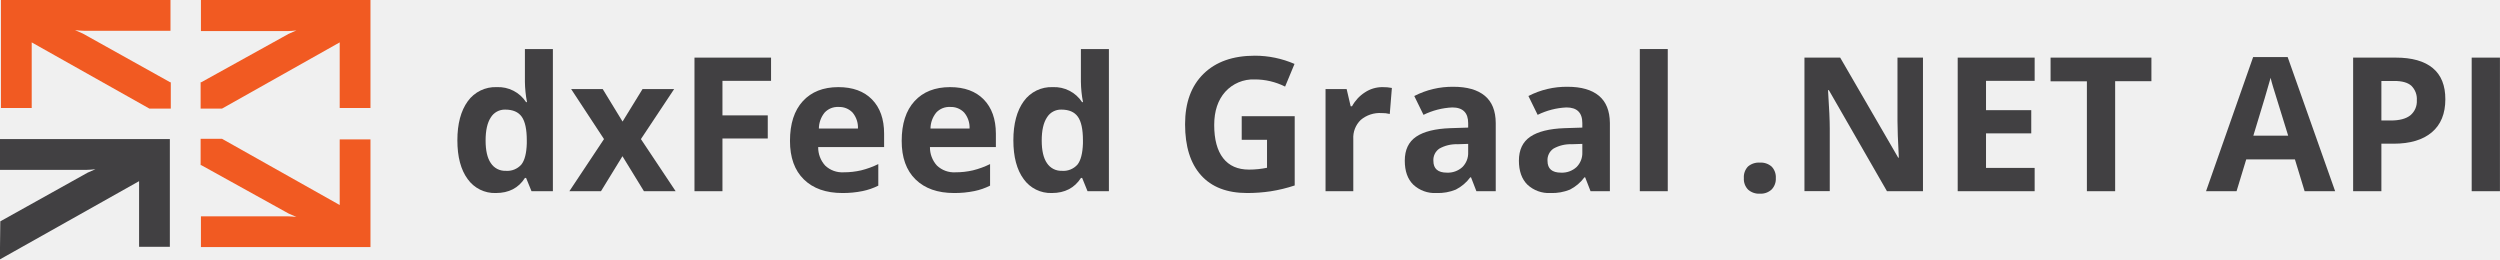
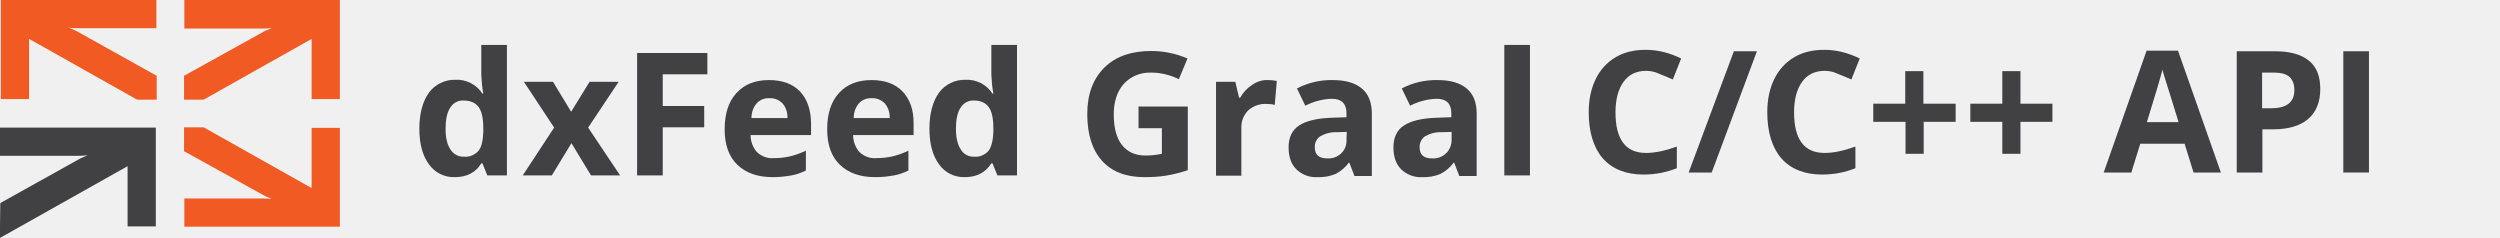
- <svg xmlns="http://www.w3.org/2000/svg" id="Layer_1" data-name="Layer 1" viewBox="0 0 796.28 82.6">
-   <defs>
-     <style>.cls-1{fill:#f15a22;}.cls-2{fill:#414042;}</style>
-   </defs>
-   <g id="Layer_1-2" data-name="Layer 1">
-     <path class="cls-1" d="M70.9,58.3,98.7,73.7l2.5,1.1c-1.3-.1-1.7-.2-2.8-.2H70.8v9.8h54V50.1H115V71L77.5,49.9H70.7v8.4Z" transform="translate(-6.8 -5.7)" />
-     <path class="cls-2" d="M6.9,76.2,34.7,60.7l2.5-1.1c-1.3.1-1.7.2-2.8.2H6.8V50H60.9V84.3H51.1V63.4L6.8,88.3V84.5l.1-8.3Z" transform="translate(-6.8 -5.7)" />
-     <path class="cls-1" d="M70.9,31.9,98.7,16.5l2.5-1.1c-1.3.1-1.7.2-2.8.2H70.8V5.7h54V40.1H115V19.2L77.5,40.3H70.7V31.9Z" transform="translate(-6.8 -5.7)" />
-     <path class="cls-1" d="M61,31.9,33.2,16.4l-2.5-1.1c1.3.1,1.7.2,2.8.2H61.1V5.7H7.1V40.1h9.8V19.2L54.4,40.3h6.8V31.9Z" transform="translate(-6.8 -5.7)" />
+ <svg xmlns="http://www.w3.org/2000/svg" version="1.1" id="Layer_1" x="0px" y="0px" viewBox="0 0 868 82.6" style="enable-background:new 0 0 868 82.6;" xml:space="preserve">
+   <style type="text/css">
+ 	.st0{fill:#F15A22;}
+ 	.st1{fill:#414042;}
+ 	.st2{fill:#FFFFFF;}
+ </style>
+   <path class="st0" d="M64.1,52.6L91.9,68l2.5,1.1c-1.3-0.1-1.7-0.2-2.8-0.2H64v9.8h54V44.4h-9.8v20.9L70.7,44.2h-6.8v8.4H64.1z" />
+   <path class="st1" d="M0.1,70.5L27.9,55l2.5-1.1c-1.3,0.1-1.7,0.2-2.8,0.2H0v-9.8h54.1v34.3h-9.8V57.7L0,82.6v-3.8L0.1,70.5z" />
+   <path class="st0" d="M64.1,26.2l27.8-15.4l2.5-1.1c-1.3,0.1-1.7,0.2-2.8,0.2H64V0h54v34.4h-9.8V13.5L70.7,34.6h-6.8v-8.4  C63.9,26.2,64.1,26.2,64.1,26.2z" />
+   <path class="st0" d="M54.2,26.2L26.4,10.7l-2.5-1.1c1.3,0.1,1.7,0.2,2.8,0.2h27.6V0h-54v34.4h9.8V13.5l37.5,21.1h6.8v-8.4  C54.4,26.2,54.2,26.2,54.2,26.2z" />
+   <path class="st1" d="M157.9,61.5c-3.6,0.1-6.9-1.5-9-4.5c-2.2-3-3.3-7.1-3.3-12.3s1.1-9.4,3.3-12.5c2.1-2.9,5.6-4.6,9.2-4.5  c3.7-0.2,7.3,1.6,9.4,4.8h0.3c-0.4-2.1-0.6-4.3-0.7-6.5V15.6h8.9v45.3h-6.8l-1.7-4.2h-0.4C165.2,59.9,162.1,61.5,157.9,61.5z   M161.1,54.4c1.9,0.2,3.7-0.6,5-2c1.1-1.3,1.6-3.6,1.7-6.7v-1c0-3.5-0.5-6-1.6-7.5s-2.8-2.3-5.3-2.3c-1.9-0.1-3.6,0.9-4.6,2.5  c-1.1,1.7-1.6,4.1-1.6,7.3s0.6,5.6,1.7,7.2C157.4,53.5,159.2,54.5,161.1,54.4z" />
+   <path class="st1" d="M192.4,44.3l-10.5-15.9H192l6.3,10.4l6.4-10.4h10.1l-10.6,15.9l11.1,16.6h-10.1l-6.8-11.2l-6.8,11.2h-10.1  L192.4,44.3z" />
+   <path class="st1" d="M230.1,60.9h-8.9V18.4h24.4v7.4h-15.5v11h14.4v7.4h-14.4V60.9z" />
+   <path class="st1" d="M268.3,61.5c-5.2,0-9.3-1.4-12.3-4.3c-3-2.9-4.4-7-4.4-12.3c0-5.5,1.4-9.7,4.1-12.6c2.7-3,6.5-4.5,11.3-4.5  c4.6,0,8.2,1.3,10.7,3.9s3.8,6.2,3.9,10.9v4.3h-21c0,2.2,0.8,4.3,2.2,5.9c1.6,1.5,3.7,2.3,5.9,2.1c1.9,0,3.7-0.2,5.6-0.6  c1.9-0.5,3.7-1.1,5.5-2v6.9c-1.6,0.8-3.3,1.4-5,1.7C272.6,61.3,270.5,61.5,268.3,61.5z M267.1,34.1c-1.7-0.1-3.3,0.6-4.4,1.8  c-1.2,1.4-1.8,3.2-1.8,5.1h12.5c0.1-1.8-0.5-3.7-1.7-5.1C270.4,34.6,268.8,34,267.1,34.1z" />
+   <path class="st1" d="M303.9,61.5c-5.2,0-9.3-1.4-12.3-4.3c-3-2.9-4.4-7-4.4-12.3c0-5.5,1.4-9.7,4.1-12.6c2.7-3,6.5-4.5,11.3-4.5  c4.6,0,8.2,1.3,10.7,3.9s3.9,6.2,3.9,10.9v4.3h-21c0,2.2,0.8,4.3,2.2,5.9c1.6,1.5,3.7,2.3,5.9,2.1c1.9,0,3.7-0.2,5.6-0.6  c1.9-0.5,3.7-1.1,5.5-2v6.9c-1.6,0.8-3.3,1.4-5,1.7C308.2,61.3,306.1,61.5,303.9,61.5z M302.6,34.1c-1.7-0.1-3.3,0.6-4.4,1.8  c-1.2,1.4-1.8,3.2-1.8,5.1h12.5c0.1-1.8-0.5-3.7-1.7-5.1C305.9,34.6,304.3,34,302.6,34.1z" />
+   <path class="st1" d="M335,61.5c-3.6,0.1-6.9-1.5-9-4.5c-2.2-3-3.3-7.1-3.3-12.3s1.1-9.4,3.3-12.5c2.1-2.9,5.6-4.6,9.2-4.5  c3.7-0.2,7.3,1.6,9.4,4.8h0.3c-0.4-2.1-0.6-4.3-0.7-6.5V15.6h8.9v45.3h-6.8l-1.7-4.2h-0.4C342.2,59.9,339.1,61.5,335,61.5z   M338.2,54.4c1.9,0.2,3.7-0.6,5-2c1-1.3,1.6-3.6,1.7-6.7v-1c0-3.5-0.5-6-1.6-7.5s-2.8-2.3-5.2-2.3c-1.9-0.1-3.6,0.9-4.6,2.5  c-1.1,1.7-1.6,4.1-1.6,7.3s0.6,5.6,1.7,7.2C334.5,53.5,336.3,54.5,338.2,54.4z" />
+   <path class="st1" d="M395.5,37h16.9v22.1c-2.5,0.8-5.1,1.5-7.7,1.9c-2.5,0.4-4.9,0.5-7.4,0.5c-6.4,0-11.3-1.9-14.7-5.7  c-3.4-3.8-5.1-9.2-5.1-16.2c0-6.9,2-12.2,5.9-16.1s9.4-5.8,16.3-5.8c4.3,0,8.6,0.9,12.6,2.6l-3,7.2c-3-1.5-6.3-2.3-9.7-2.3  c-3.6-0.1-7,1.3-9.4,3.9c-2.3,2.6-3.5,6.1-3.5,10.6c0,4.6,0.9,8.1,2.8,10.6c1.9,2.4,4.6,3.7,8.2,3.7c1.9,0,3.8-0.2,5.7-0.6v-8.9  h-8.1V37H395.5z" />
+   <path class="st1" d="M440.3,27.8c1,0,2,0.1,3,0.3l-0.7,8.3c-0.9-0.2-1.7-0.3-2.6-0.3c-2.4-0.2-4.8,0.6-6.6,2.2  c-1.6,1.6-2.5,3.8-2.4,6.1V61h-8.8V28.4h6.7l1.3,5.5h0.4c1-1.8,2.4-3.3,4.1-4.4C436.4,28.3,438.3,27.7,440.3,27.8z" />
+   <path class="st1" d="M470.2,60.9l-1.7-4.4h-0.2c-1.2,1.6-2.8,3-4.6,3.9c-2,0.8-4.1,1.2-6.2,1.1c-2.7,0.2-5.4-0.8-7.4-2.7  c-1.8-1.8-2.7-4.3-2.7-7.6c0-3.5,1.2-6,3.6-7.6s6.1-2.5,10.9-2.7l5.6-0.2v-1.4c0-3.3-1.7-5-5.1-5c-3.2,0.1-6.3,0.9-9.2,2.4l-2.9-6  c3.9-2,8.1-3,12.5-2.9c4.4,0,7.7,1,10,2.9c2.3,1.9,3.5,4.8,3.5,8.7v21.7h-6.1V60.9z M467.6,45.8l-3.4,0.1c-2-0.1-4,0.4-5.8,1.4  c-1.3,0.9-2,2.4-1.9,3.9c0,2.5,1.4,3.8,4.3,3.8c1.8,0.1,3.6-0.5,4.9-1.8c1.3-1.2,1.9-3,1.8-4.7L467.6,45.8z" />
+   <path class="st1" d="M506.6,60.9l-1.7-4.4h-0.2c-1.2,1.6-2.8,3-4.6,3.9c-2,0.8-4.1,1.2-6.2,1.1c-2.7,0.2-5.4-0.8-7.4-2.7  c-1.8-1.8-2.7-4.3-2.7-7.6c0-3.5,1.2-6,3.6-7.6s6.1-2.5,10.9-2.7l5.6-0.2v-1.4c0-3.3-1.7-5-5.1-5c-3.2,0.1-6.3,0.9-9.2,2.4l-2.9-6  c3.8-2,8.1-3,12.5-2.9c4.4,0,7.7,1,10,2.9c2.3,1.9,3.5,4.8,3.5,8.7v21.7h-6.1V60.9z M504,45.8l-3.4,0.1c-2-0.1-4,0.4-5.8,1.4  c-1.3,0.9-2,2.4-1.9,3.9c0,2.5,1.4,3.8,4.3,3.8c1.8,0.1,3.6-0.5,4.9-1.8c1.3-1.2,1.9-3,1.9-4.7V45.8z" />
+   <path class="st1" d="M531.2,60.9h-8.9V15.6h8.9V60.9z" />
+   <g>
+     <path class="st1" d="M571.5,24.6c-3.4,0-6,1.3-7.8,3.8s-2.8,6-2.8,10.6c0,9.4,3.5,14.1,10.6,14.1c3,0,6.5-0.7,10.7-2.2v7.5   c-3.5,1.4-7.3,2.2-11.6,2.2c-6.1,0-10.8-1.9-14.1-5.6c-3.2-3.7-4.9-9.1-4.9-16c0-4.4,0.8-8.2,2.4-11.5c1.6-3.3,3.9-5.8,6.9-7.6   c3-1.8,6.5-2.6,10.5-2.6c4.1,0,8.2,1,12.3,3l-2.9,7.3c-1.6-0.7-3.2-1.4-4.8-2C574.6,24.9,573,24.6,571.5,24.6z" />
+     <path class="st1" d="M610,17.8l-15.7,42.1h-8L602,17.8H610z" />
+     <path class="st1" d="M633.5,24.6c-3.4,0-6,1.3-7.8,3.8s-2.8,6-2.8,10.6c0,9.4,3.5,14.1,10.6,14.1c3,0,6.5-0.7,10.7-2.2v7.5   c-3.5,1.4-7.3,2.2-11.6,2.2c-6.1,0-10.8-1.9-14.1-5.6c-3.2-3.7-4.9-9.1-4.9-16c0-4.4,0.8-8.2,2.4-11.5c1.6-3.3,3.9-5.8,6.9-7.6   c3-1.8,6.5-2.6,10.5-2.6c4.1,0,8.2,1,12.3,3l-2.9,7.3c-1.6-0.7-3.2-1.4-4.8-2C636.6,24.9,635,24.6,633.5,24.6z" />
+     <path class="st1" d="M661.5,42.3h-11.1V36h11.1V24.7h6.3V36H679v6.3h-11.1v11.1h-6.3V42.3z" />
+     <path class="st1" d="M695.2,42.3h-11.1V36h11.1V24.7h6.3V36h11.1v6.3h-11.1v11.1h-6.3V42.3z" />
+     <path class="st1" d="M761.6,59.9l-3.1-10h-15.4l-3.1,10h-9.6l14.9-42.3h10.9l14.9,42.3H761.6z M756.4,42.4   c-2.8-9.1-4.4-14.2-4.8-15.4c-0.4-1.2-0.6-2.1-0.8-2.8c-0.6,2.5-2.4,8.5-5.4,18.2H756.4z" />
+     <path class="st1" d="M805.6,30.9c0,4.5-1.4,8-4.2,10.4c-2.8,2.4-6.9,3.6-12.1,3.6h-3.8v15h-8.9V17.8H790c5.1,0,9,1.1,11.7,3.3   S805.6,26.6,805.6,30.9z M785.5,37.6h2.9c2.7,0,4.8-0.5,6.2-1.6c1.4-1.1,2-2.7,2-4.7c0-2.1-0.6-3.6-1.7-4.6c-1.1-1-2.9-1.5-5.4-1.5   h-4.1V37.6z" />
+     <path class="st1" d="M813.6,59.9V17.8h8.9v42.1H813.6z" />
  </g>
-   <path class="cls-2" d="M164.75,67.18a10.55,10.55,0,0,1-9-4.45q-3.27-4.45-3.27-12.34t3.33-12.47A10.82,10.82,0,0,1,165,33.45a10.6,10.6,0,0,1,9.37,4.78h.29a36,36,0,0,1-.67-6.49V21.32h8.91V66.6h-6.81l-1.72-4.22H174Q170.94,67.18,164.75,67.18Zm3.11-7.07a6,6,0,0,0,5-2q1.59-2,1.73-6.72v-1c0-3.49-.54-6-1.61-7.51s-2.83-2.27-5.26-2.27a5.22,5.22,0,0,0-4.61,2.52q-1.64,2.52-1.64,7.32t1.66,7.2A5.4,5.4,0,0,0,167.86,60.11Z" transform="translate(-6.8 -5.7)" />
-   <path class="cls-2" d="M199.18,50,188.71,34.06h10.06l6.32,10.36,6.37-10.36h10.07L210.94,50,222,66.6h-10.1l-6.84-11.15L198.22,66.6H188.15Z" transform="translate(-6.8 -5.7)" />
-   <path class="cls-2" d="M236.91,66.6H228V24.05h24.39v7.4H236.91v11h14.43v7.36H236.91Z" transform="translate(-6.8 -5.7)" />
-   <path class="cls-2" d="M275.13,67.18q-7.86,0-12.29-4.33t-4.42-12.29q0-8.18,4.09-12.64t11.31-4.47q6.89,0,10.73,3.93t3.85,10.86v4.3h-21a8.57,8.57,0,0,0,2.24,5.91,7.88,7.88,0,0,0,5.88,2.13,24.29,24.29,0,0,0,5.56-.62,26.76,26.76,0,0,0,5.47-2v6.87a20.25,20.25,0,0,1-5,1.73A31.11,31.11,0,0,1,275.13,67.18Zm-1.26-27.41a5.61,5.61,0,0,0-4.42,1.79,8.21,8.21,0,0,0-1.83,5.08h12.45a7.42,7.42,0,0,0-1.71-5.08A5.82,5.82,0,0,0,273.87,39.77Z" transform="translate(-6.8 -5.7)" />
-   <path class="cls-2" d="M310.7,67.18q-7.86,0-12.29-4.33T294,50.56q0-8.18,4.09-12.64t11.31-4.47q6.89,0,10.73,3.93T324,48.24v4.3H303a8.57,8.57,0,0,0,2.24,5.91,7.88,7.88,0,0,0,5.88,2.13,24.23,24.23,0,0,0,5.56-.62,26.76,26.76,0,0,0,5.47-2v6.87a20.32,20.32,0,0,1-5,1.73A31.28,31.28,0,0,1,310.7,67.18Zm-1.26-27.41A5.61,5.61,0,0,0,305,41.56a8.21,8.21,0,0,0-1.83,5.08h12.45a7.42,7.42,0,0,0-1.71-5.08A5.8,5.8,0,0,0,309.44,39.77Z" transform="translate(-6.8 -5.7)" />
-   <path class="cls-2" d="M341.84,67.18a10.58,10.58,0,0,1-9-4.45q-3.27-4.45-3.27-12.34t3.33-12.47a10.82,10.82,0,0,1,9.19-4.47,10.61,10.61,0,0,1,9.37,4.78h.29a36,36,0,0,1-.67-6.49V21.32H360V66.6h-6.81l-1.71-4.22h-.38Q348,67.18,341.84,67.18ZM345,60.11a6,6,0,0,0,5-2q1.57-2,1.73-6.72v-1c0-3.49-.54-6-1.62-7.51s-2.82-2.27-5.25-2.27a5.2,5.2,0,0,0-4.61,2.52q-1.65,2.52-1.65,7.32c0,3.2.56,5.6,1.66,7.2A5.43,5.43,0,0,0,345,60.11Z" transform="translate(-6.8 -5.7)" />
-   <path class="cls-2" d="M402.3,42.71h16.88V64.77a47.83,47.83,0,0,1-7.72,1.87,50.3,50.3,0,0,1-7.41.54q-9.63,0-14.71-5.66t-5.08-16.25q0-10.31,5.89-16.07t16.34-5.76a31.69,31.69,0,0,1,12.63,2.62l-3,7.22A21.47,21.47,0,0,0,406.44,31a12,12,0,0,0-9.38,3.93q-3.51,3.93-3.52,10.56,0,6.93,2.84,10.58c1.89,2.44,4.64,3.65,8.25,3.65a29,29,0,0,0,5.73-.58V50.22H402.3Z" transform="translate(-6.8 -5.7)" />
-   <path class="cls-2" d="M447.13,33.45a14.73,14.73,0,0,1,3,.26L449.46,42a10,10,0,0,0-2.62-.29,9.37,9.37,0,0,0-6.62,2.18A7.85,7.85,0,0,0,437.84,50V66.6H429V34.06h6.72L437,39.54h.44a12.13,12.13,0,0,1,4.09-4.41A10,10,0,0,1,447.13,33.45Z" transform="translate(-6.8 -5.7)" />
-   <path class="cls-2" d="M477.05,66.6l-1.71-4.42h-.24a13.11,13.11,0,0,1-4.61,3.91,14.85,14.85,0,0,1-6.18,1.09,10,10,0,0,1-7.38-2.68c-1.8-1.78-2.69-4.32-2.69-7.62q0-5.18,3.62-7.64t10.93-2.72l5.64-.18V44.92c0-3.3-1.68-5-5.06-5a23.12,23.12,0,0,0-9.17,2.36l-2.94-6a26.48,26.48,0,0,1,12.46-2.94q6.54,0,10,2.86t3.49,8.67V66.6Zm-2.62-15.07-3.43.11a11,11,0,0,0-5.76,1.4,4.38,4.38,0,0,0-1.89,3.9q0,3.75,4.3,3.75a6.86,6.86,0,0,0,4.94-1.77,6.26,6.26,0,0,0,1.84-4.72Z" transform="translate(-6.8 -5.7)" />
-   <path class="cls-2" d="M513.41,66.6l-1.72-4.42h-.23a13.2,13.2,0,0,1-4.61,3.91,14.93,14.93,0,0,1-6.19,1.09,10,10,0,0,1-7.38-2.68q-2.68-2.67-2.69-7.62,0-5.18,3.63-7.64t10.92-2.72l5.65-.18V44.92q0-5-5.06-5a23.12,23.12,0,0,0-9.17,2.36l-2.94-6a26.44,26.44,0,0,1,12.45-2.94q6.56,0,10,2.86t3.5,8.67V66.6Zm-2.62-15.07-3.43.11a11,11,0,0,0-5.77,1.4,4.38,4.38,0,0,0-1.89,3.9q0,3.75,4.31,3.75a6.83,6.83,0,0,0,4.93-1.77,6.27,6.27,0,0,0,1.85-4.72Z" transform="translate(-6.8 -5.7)" />
-   <path class="cls-2" d="M538,66.6H529.1V21.32H538Z" transform="translate(-6.8 -5.7)" />
-   <path class="cls-2" d="M562.24,62.44a4.87,4.87,0,0,1,1.31-3.7,5.32,5.32,0,0,1,3.81-1.25,5.19,5.19,0,0,1,3.74,1.28,4.88,4.88,0,0,1,1.32,3.67,4.83,4.83,0,0,1-1.34,3.62,5.07,5.07,0,0,1-3.72,1.33,5.22,5.22,0,0,1-3.78-1.3A4.81,4.81,0,0,1,562.24,62.44Z" transform="translate(-6.8 -5.7)" />
-   <path class="cls-2" d="M619.29,66.6H607.82L589.31,34.41h-.26q.56,8.54.55,12.17v20h-8.06V24.05h11.38L611.4,55.92h.2q-.44-8.3-.43-11.73V24.05h8.12Z" transform="translate(-6.8 -5.7)" />
-   <path class="cls-2" d="M654.86,66.6H630.35V24.05h24.51v7.4H639.37v9.34h14.41v7.39H639.37v11h15.49Z" transform="translate(-6.8 -5.7)" />
-   <path class="cls-2" d="M680.5,66.6h-9v-35H659.93V24.05h32.12v7.51H680.5Z" transform="translate(-6.8 -5.7)" />
-   <path class="cls-2" d="M740.85,66.6l-3.09-10.13H722.25L719.17,66.6h-9.72l15-42.72h11L750.57,66.6Zm-5.24-17.69q-4.27-13.77-4.82-15.57c-.36-1.21-.62-2.16-.77-2.86q-1,3.73-5.5,18.43Z" transform="translate(-6.8 -5.7)" />
-   <path class="cls-2" d="M785.67,37.32q0,6.87-4.29,10.51t-12.21,3.64H765.3V66.6h-9V24.05h13.59q7.74,0,11.77,3.33T785.67,37.32ZM765.3,44.08h3q4.15,0,6.23-1.65a5.78,5.78,0,0,0,2.06-4.79A5.91,5.91,0,0,0,774.83,33q-1.73-1.52-5.43-1.51h-4.1Z" transform="translate(-6.8 -5.7)" />
-   <path class="cls-2" d="M794.06,66.6V24.05h9V66.6Z" transform="translate(-6.8 -5.7)" />
</svg>
